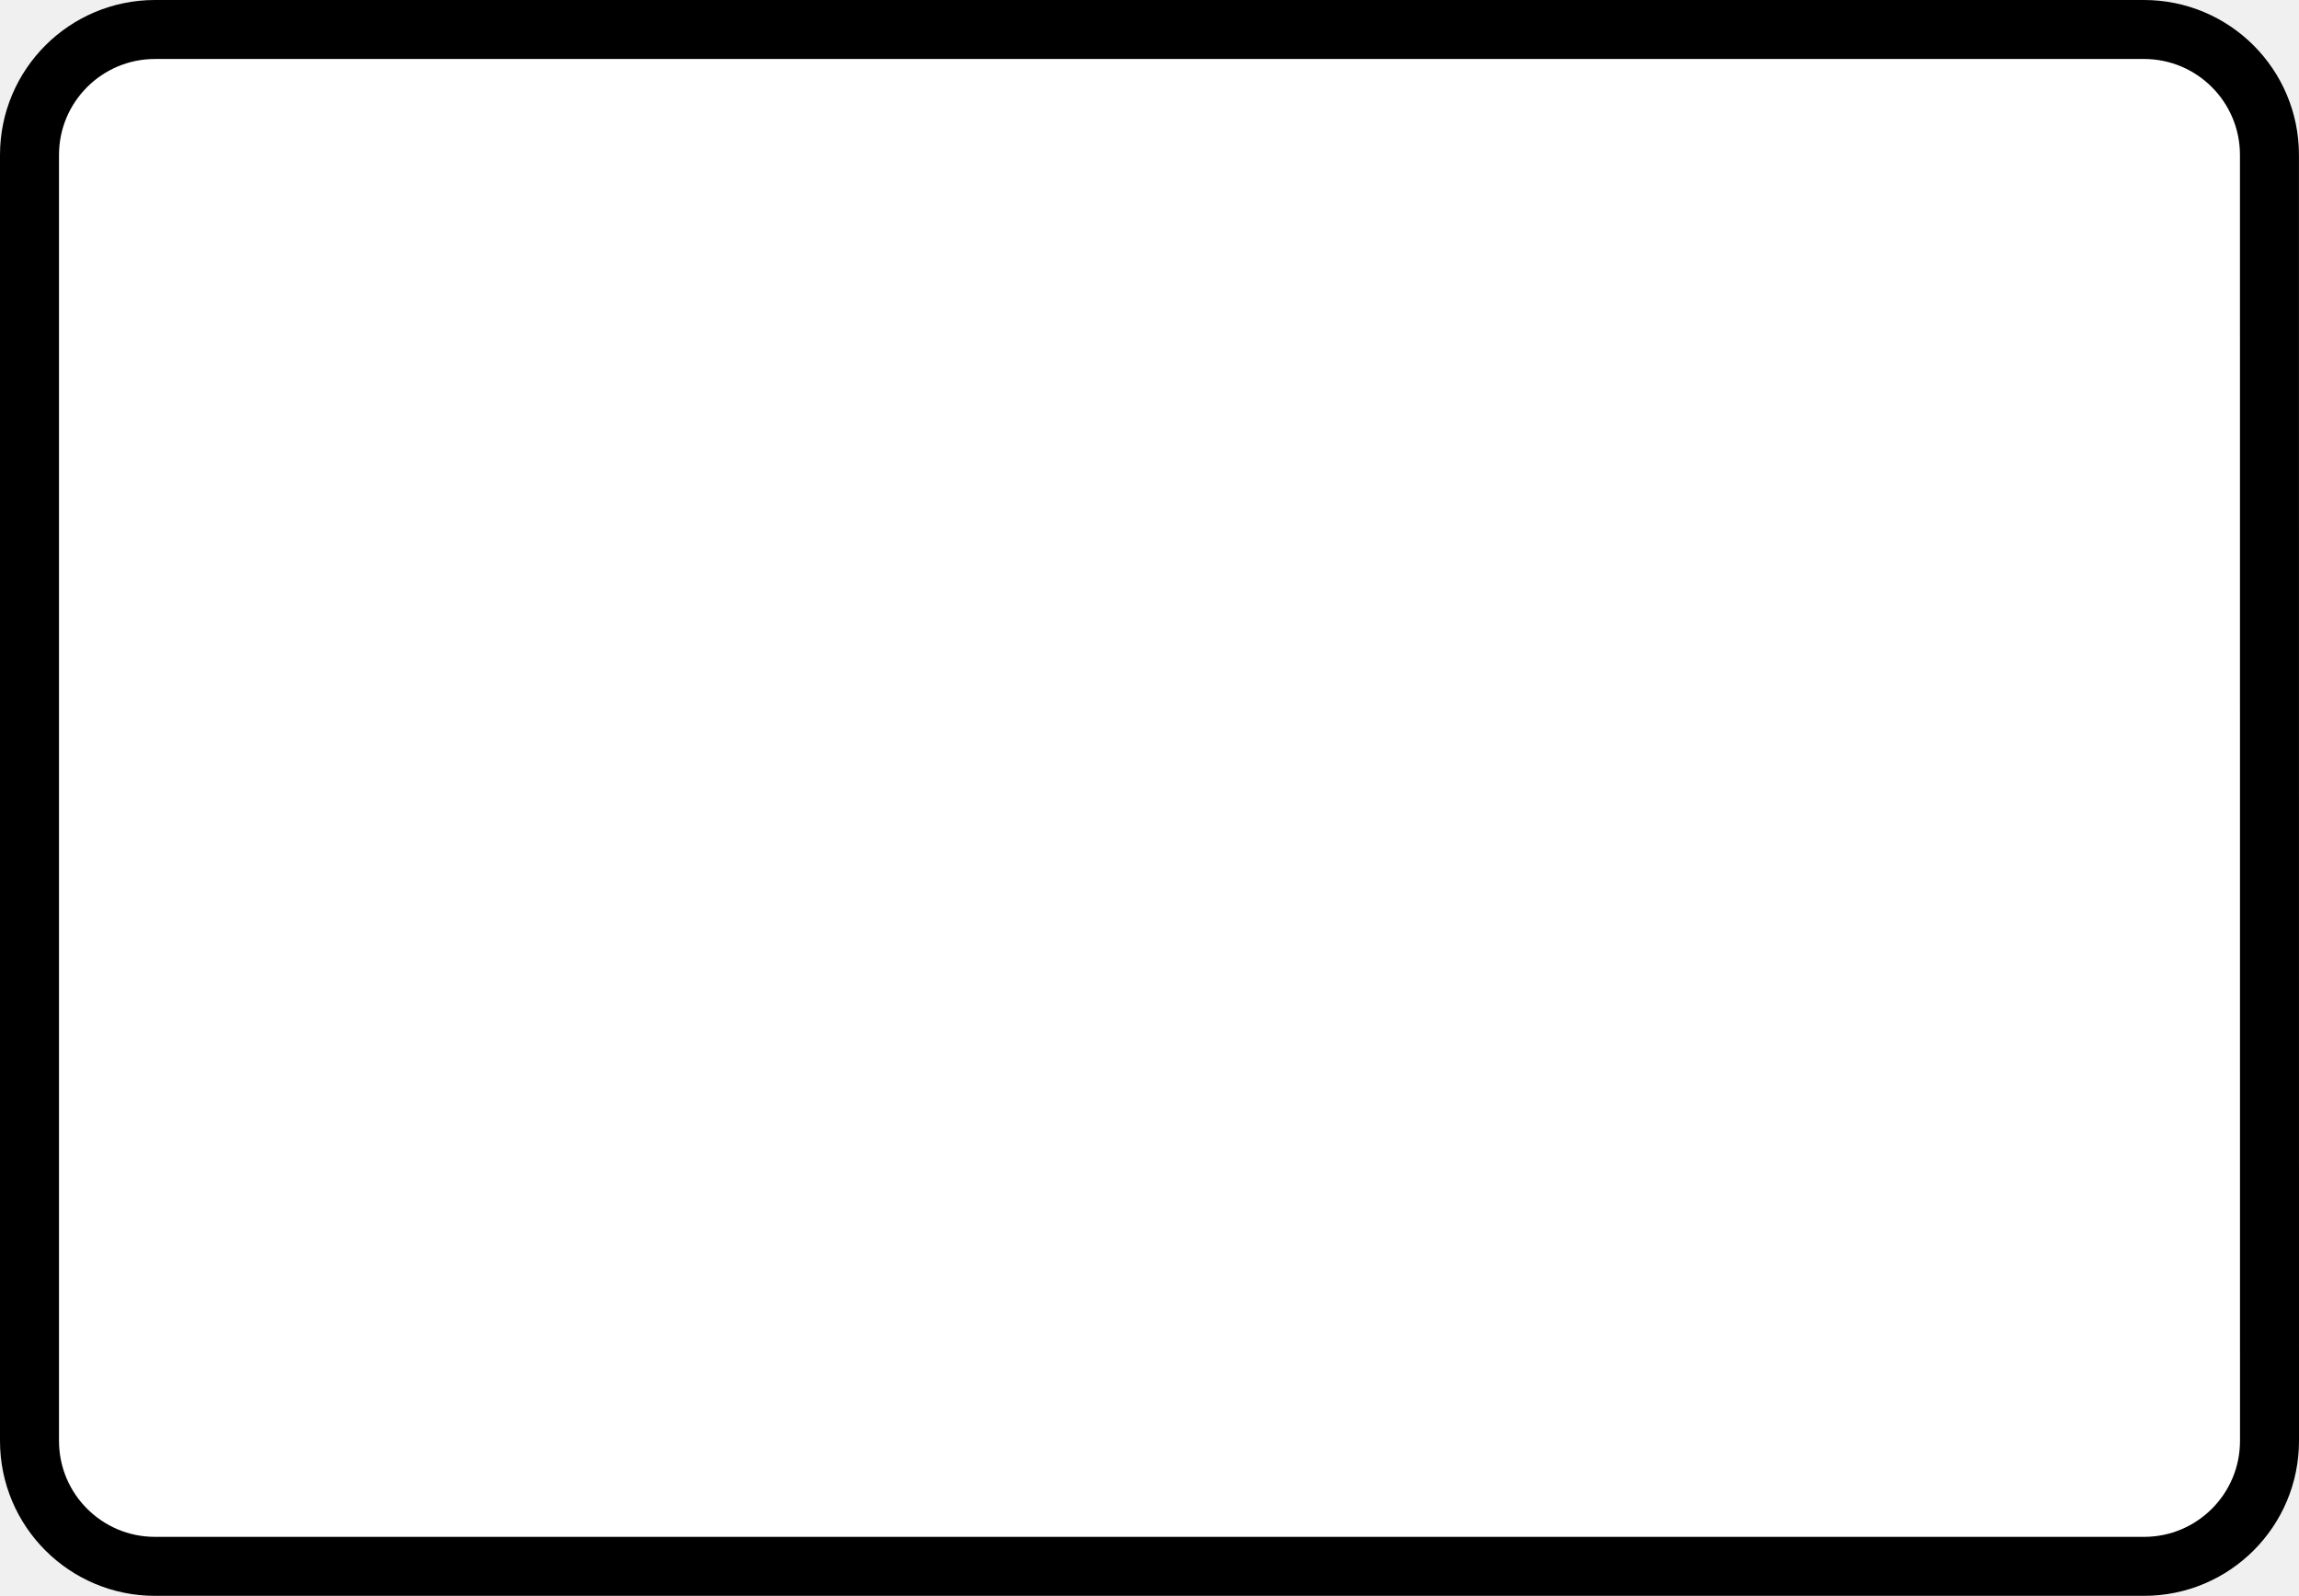
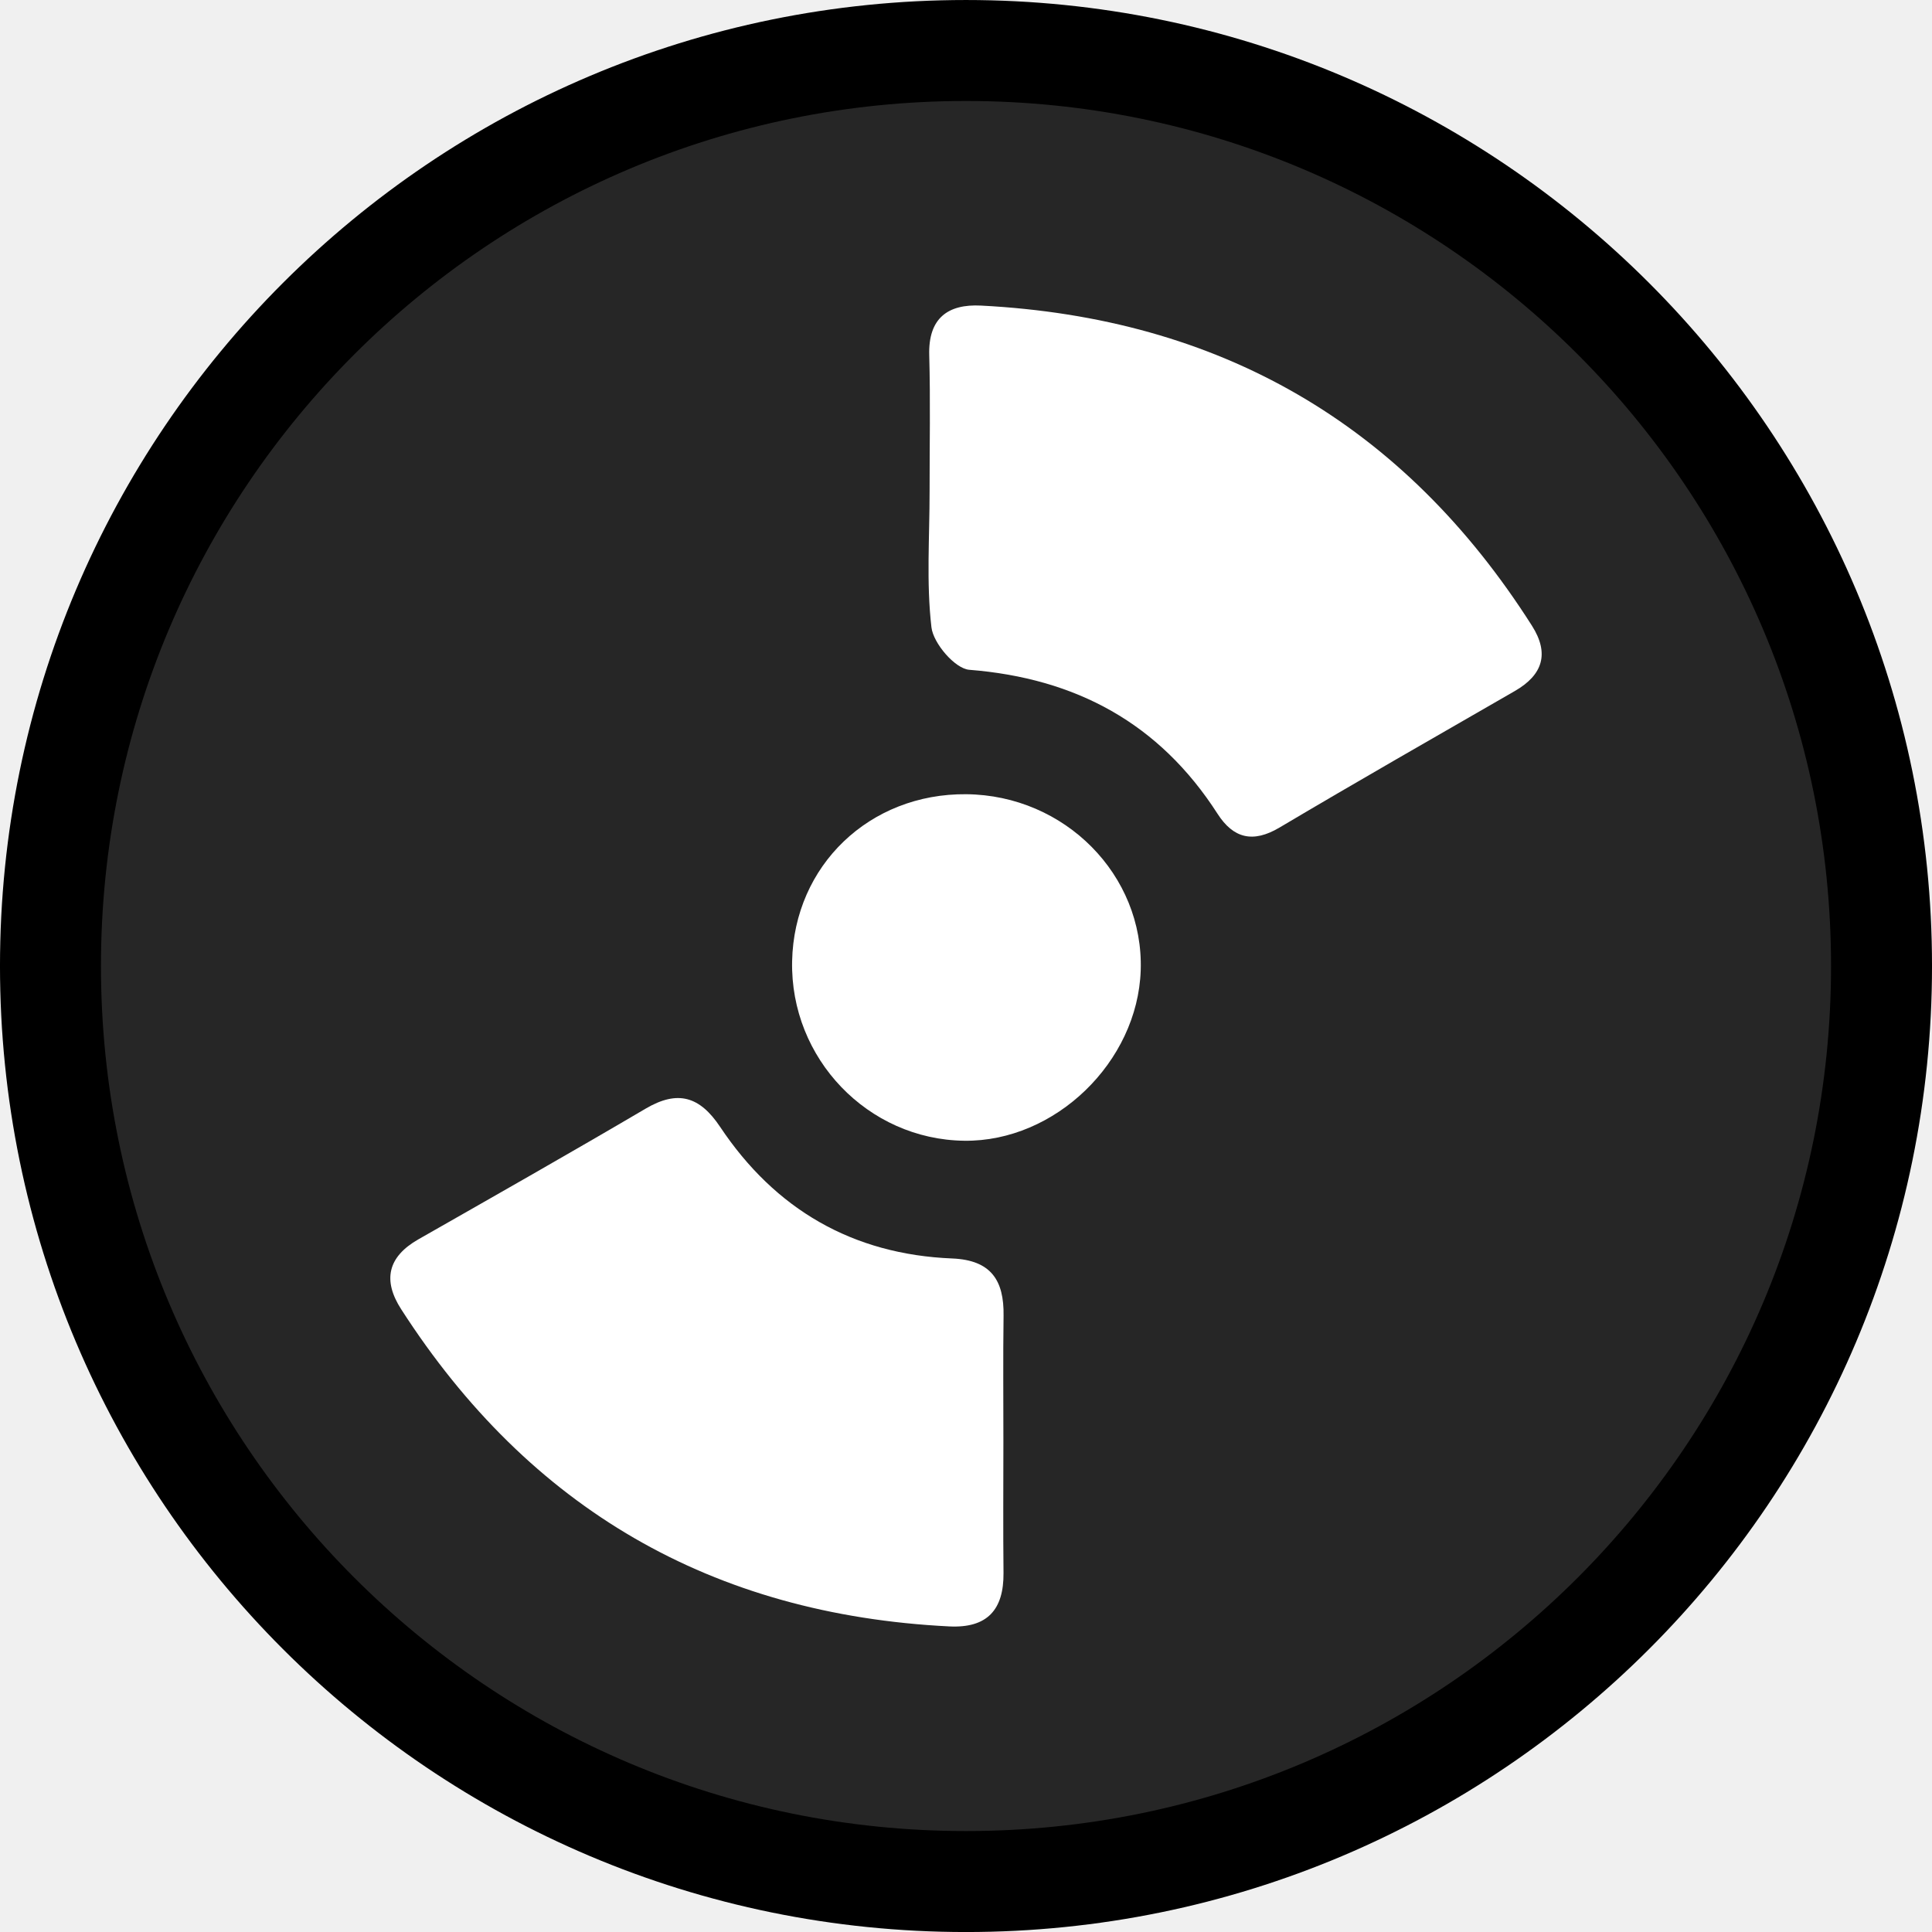
- <svg xmlns="http://www.w3.org/2000/svg" version="1.1" id="Layer_1" x="0px" y="0px" width="136.383px" height="94.695px" viewBox="0.565 0.565 136.383 94.695" enable-background="new 0.565 0.565 136.383 94.695" xml:space="preserve">
-   <g>
-     <path fill="#FFFFFF" stroke="#000000" stroke-width="3.5" stroke-linecap="round" stroke-linejoin="round" stroke-miterlimit="10" d="   M135.198,86.065c0,4.113-3.332,7.445-7.444,7.445H9.76c-4.111,0-7.445-3.332-7.445-7.445V9.76c0-4.111,3.334-7.445,7.445-7.445   h117.991c4.112,0,7.444,3.334,7.444,7.445L135.198,86.065L135.198,86.065z" />
+ <svg xmlns="http://www.w3.org/2000/svg" version="1.1" x="0px" y="0px" width="98.332px" height="98.332px" viewBox="0 0 98.332 98.332" enable-background="new 0 0 98.332 98.332" xml:space="preserve">
+   <g id="Layer_1">
+     <g>
+       <circle fill="#262626" stroke="#000000" stroke-width="5.139" stroke-linecap="round" stroke-linejoin="round" stroke-miterlimit="10" cx="49.166" cy="49.167" r="46.597" />
+       <g>
+         <path fill-rule="evenodd" clip-rule="evenodd" fill="#FFFFFF" d="M51.069,73.376c0,2.225-0.018,4.451,0.006,6.676     c0.018,1.879-0.826,2.822-2.756,2.727c-12.068-0.6-21.365-5.986-27.9-16.143c-0.947-1.469-0.691-2.664,0.873-3.557     c3.863-2.201,7.73-4.395,11.563-6.65c1.637-0.965,2.758-0.633,3.799,0.928c2.799,4.197,6.748,6.49,11.811,6.695     c1.975,0.082,2.641,1.111,2.613,2.914C51.048,69.103,51.071,71.239,51.069,73.376z" />
+         <path fill-rule="evenodd" clip-rule="evenodd" fill="#FFFFFF" d="M47.313,25.005c-0.002-2.311,0.045-4.623-0.018-6.932     c-0.053-1.879,0.947-2.605,2.631-2.52c12.135,0.621,21.512,6.016,28.043,16.291c0.898,1.412,0.561,2.502-0.869,3.326     c-4,2.305-8.01,4.596-11.98,6.951c-1.354,0.803-2.35,0.549-3.156-0.709c-2.961-4.605-7.203-6.891-12.631-7.322     c-0.725-0.057-1.832-1.346-1.926-2.164C47.142,29.647,47.315,27.317,47.313,25.005z" />
+         <path fill-rule="evenodd" clip-rule="evenodd" fill="#FFFFFF" d="M49.183,40.423c5.014,0.049,9.035,4.111,8.875,8.967     c-0.156,4.666-4.361,8.727-8.98,8.67c-4.91-0.061-8.865-4.188-8.762-9.139C40.419,44.054,44.255,40.376,49.183,40.423z" />
+       </g>
+     </g>
  </g>
+   <g id="Layer_2">
+ </g>
+   <g id="Layer_3">
+ </g>
</svg>
